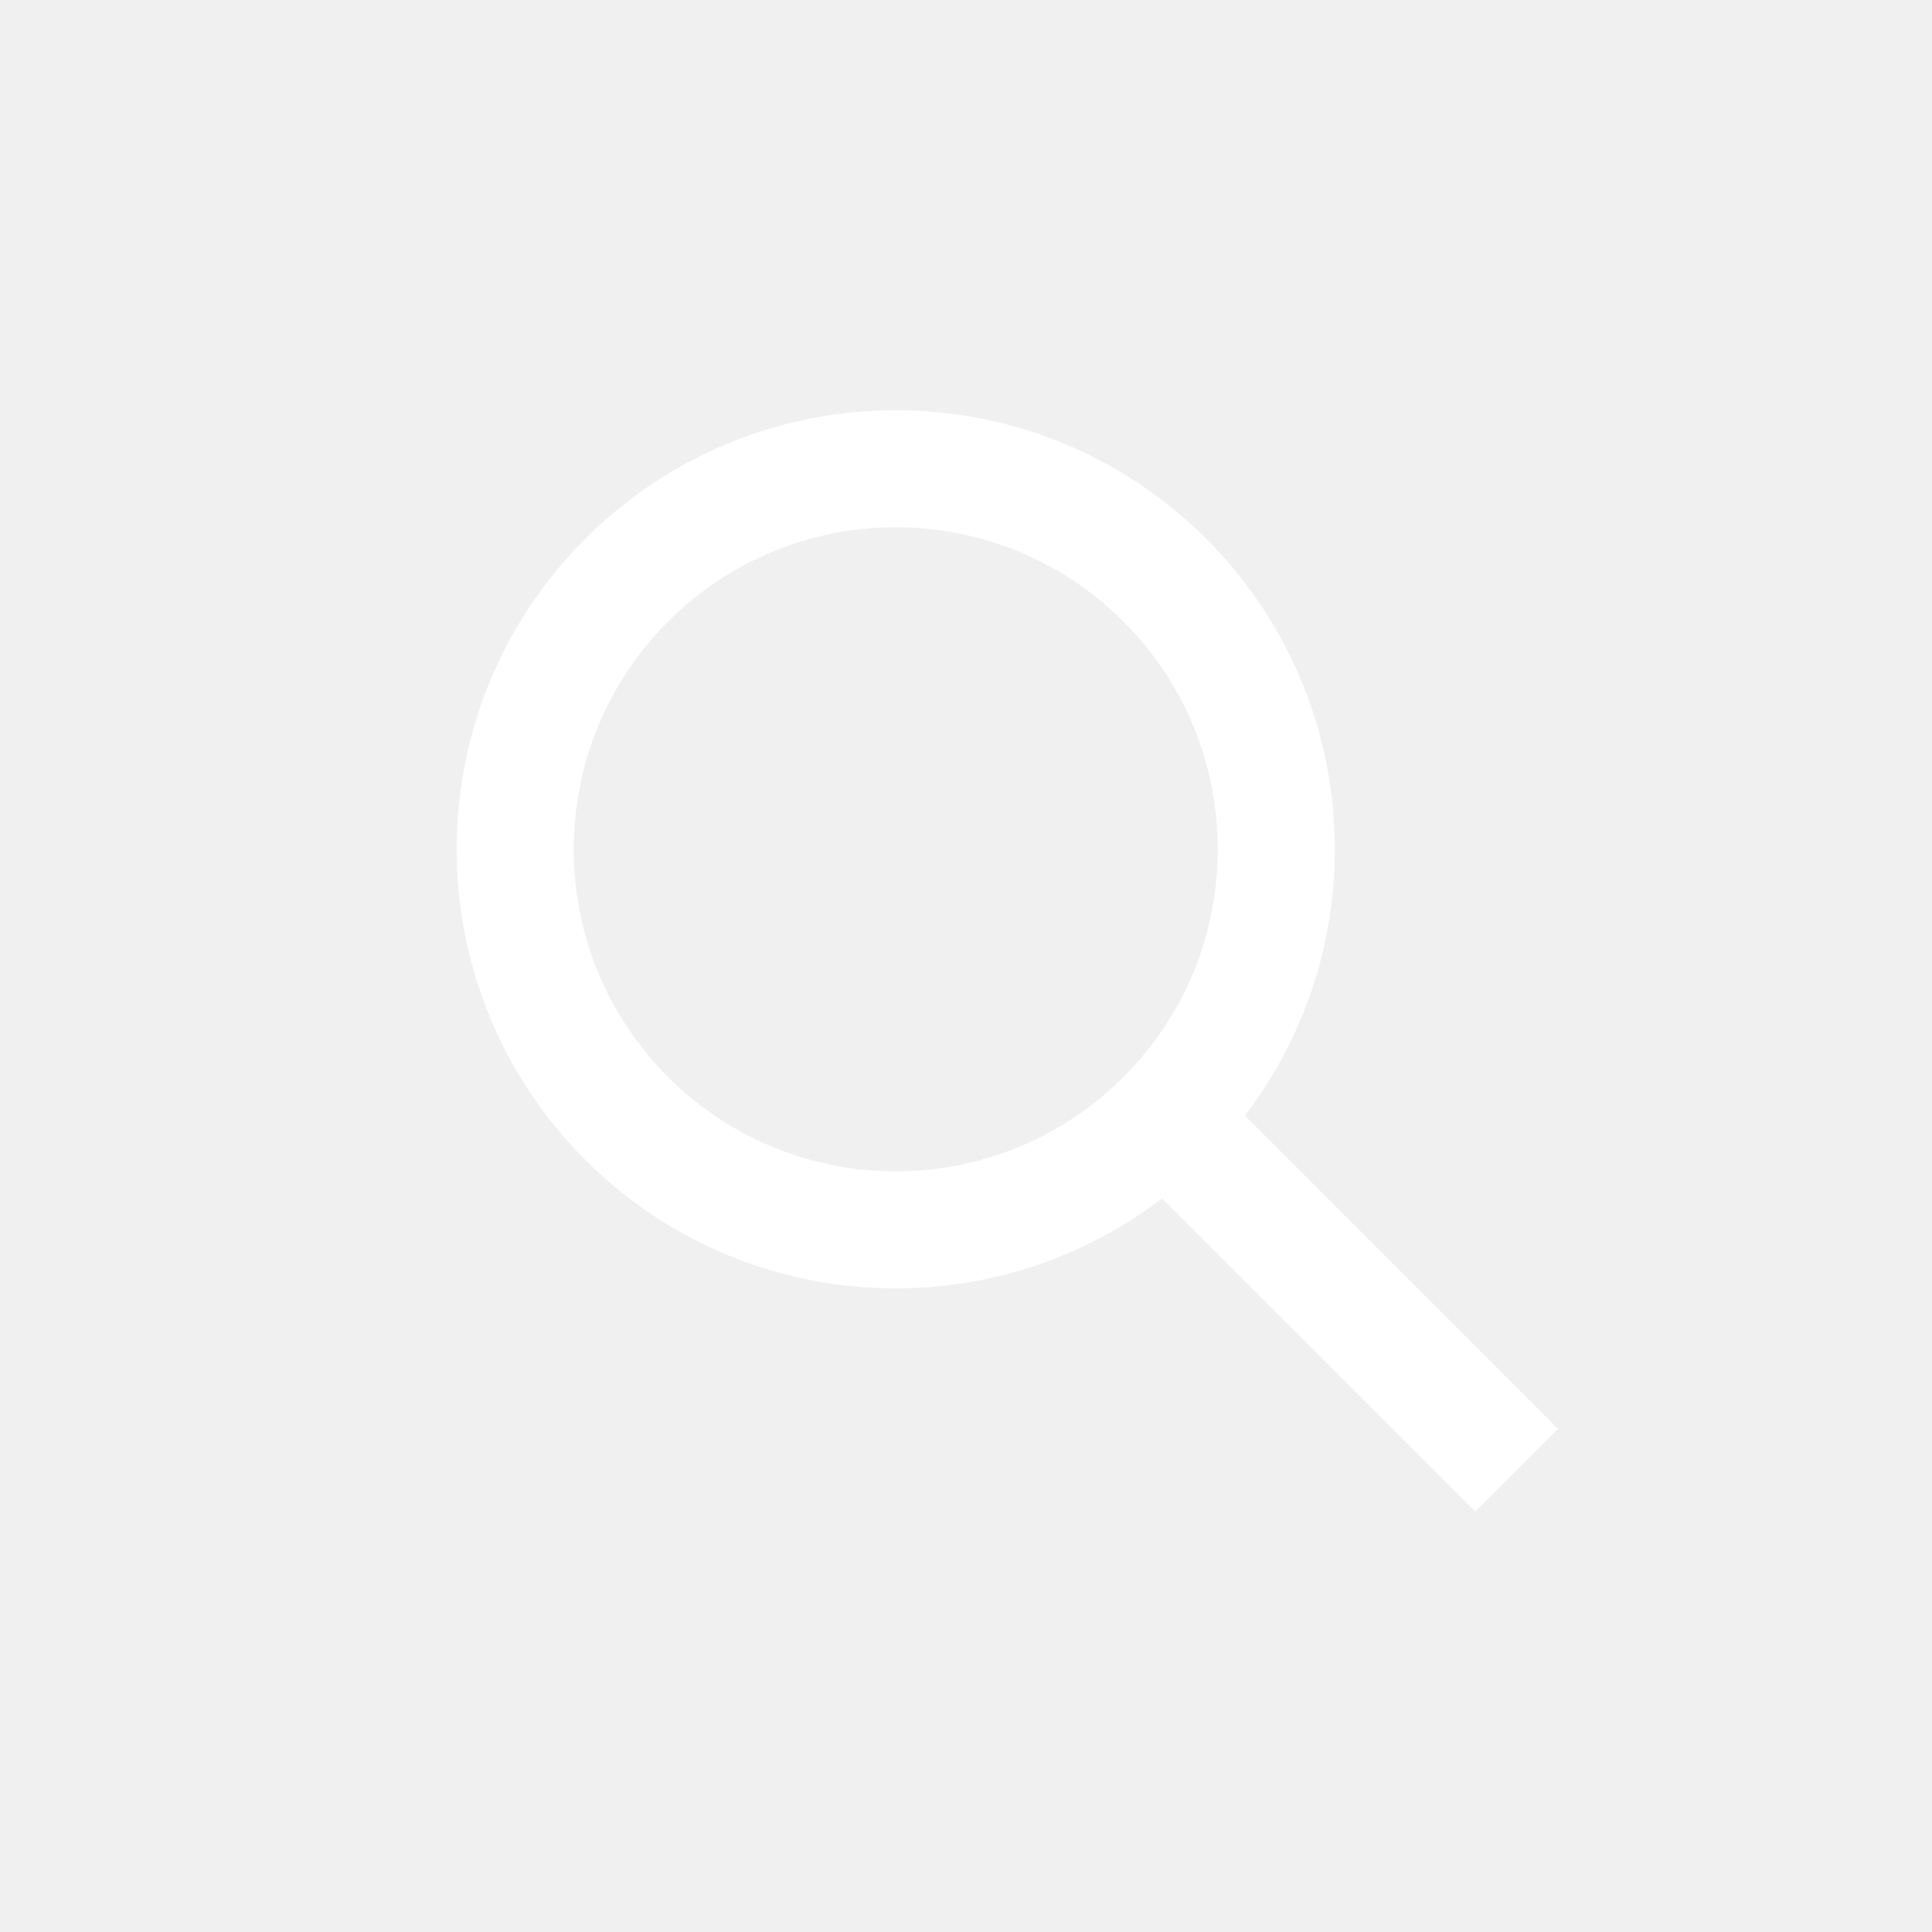
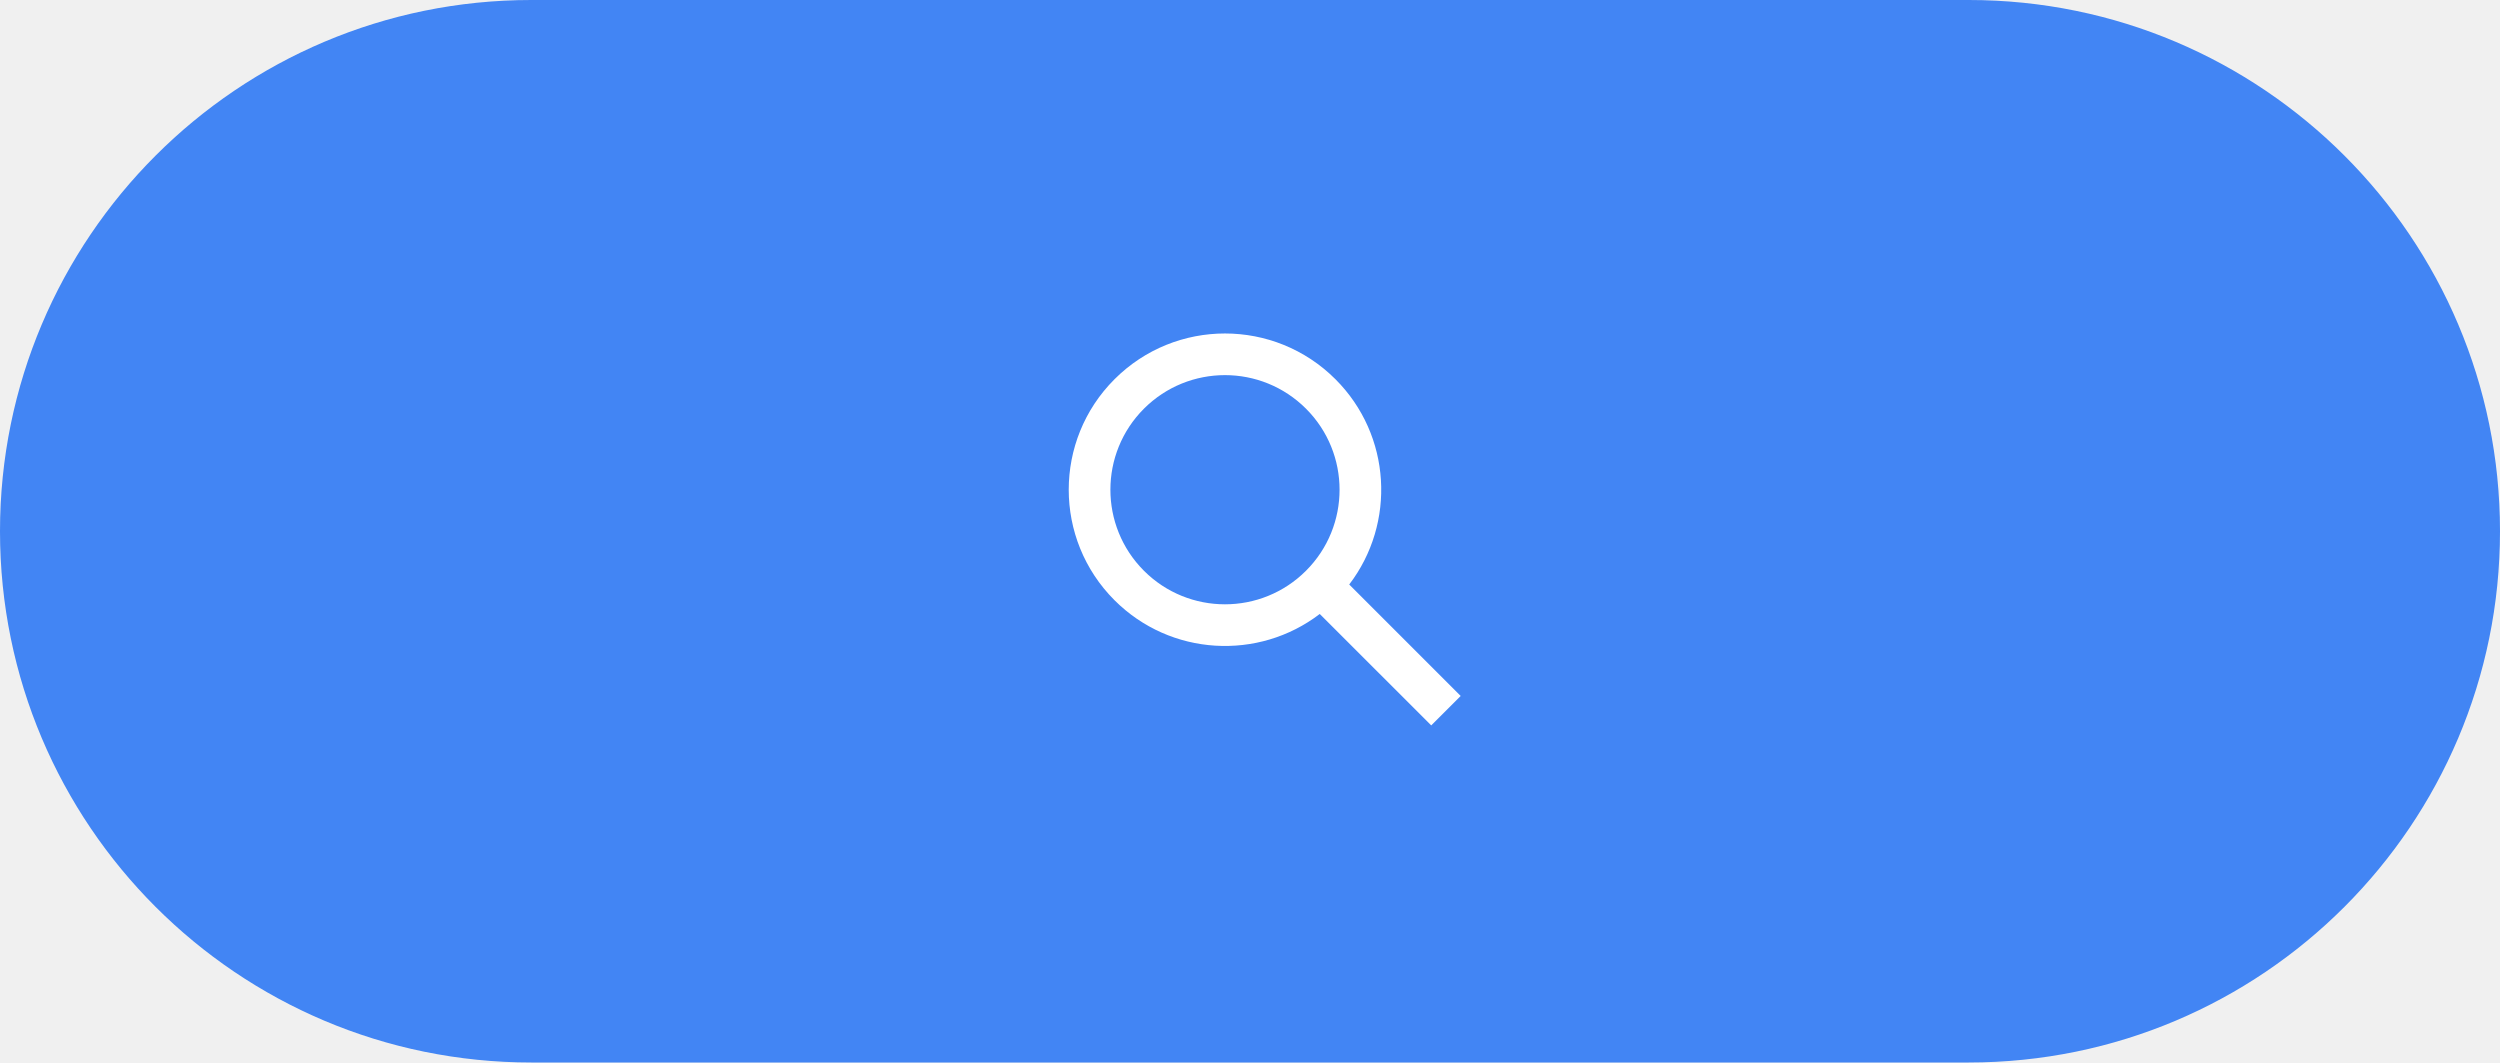
- <svg xmlns="http://www.w3.org/2000/svg" width="22" height="22" viewBox="0 0 22 22" fill="none">
-   <path fill-rule="evenodd" clip-rule="evenodd" d="M12.793 12.264C11.361 13.696 9.039 13.696 7.607 12.264C6.175 10.832 6.175 8.51 7.607 7.078C9.039 5.646 11.361 5.646 12.793 7.078C14.225 8.51 14.225 10.832 12.793 12.264ZM13.233 13.647C11.273 15.146 8.457 14.999 6.664 13.207C4.712 11.254 4.712 8.088 6.664 6.136C8.617 4.183 11.783 4.183 13.736 6.136C15.528 7.928 15.675 10.744 14.176 12.704L17.742 16.271L16.8 17.213L13.233 13.647Z" fill="white" />
+ <svg xmlns="http://www.w3.org/2000/svg" width="80" height="34" viewBox="0 0 80 34" fill="none">
+   <rect width="80" height="34" rx="17" fill="#4285F4" />
+   <path fill-rule="evenodd" clip-rule="evenodd" d="M41.792 18.264C40.36 19.696 38.038 19.696 36.606 18.264C35.175 16.832 35.175 14.51 36.606 13.078C38.038 11.646 40.36 11.646 41.792 13.078C43.224 14.51 43.224 16.832 41.792 18.264ZM42.232 19.647C40.272 21.146 37.456 20.999 35.664 19.207C33.711 17.254 33.711 14.088 35.664 12.136C37.616 10.183 40.782 10.183 42.735 12.136C44.528 13.928 44.674 16.744 43.175 18.704L46.742 22.271L45.799 23.213L42.232 19.647Z" fill="white" />
</svg>
